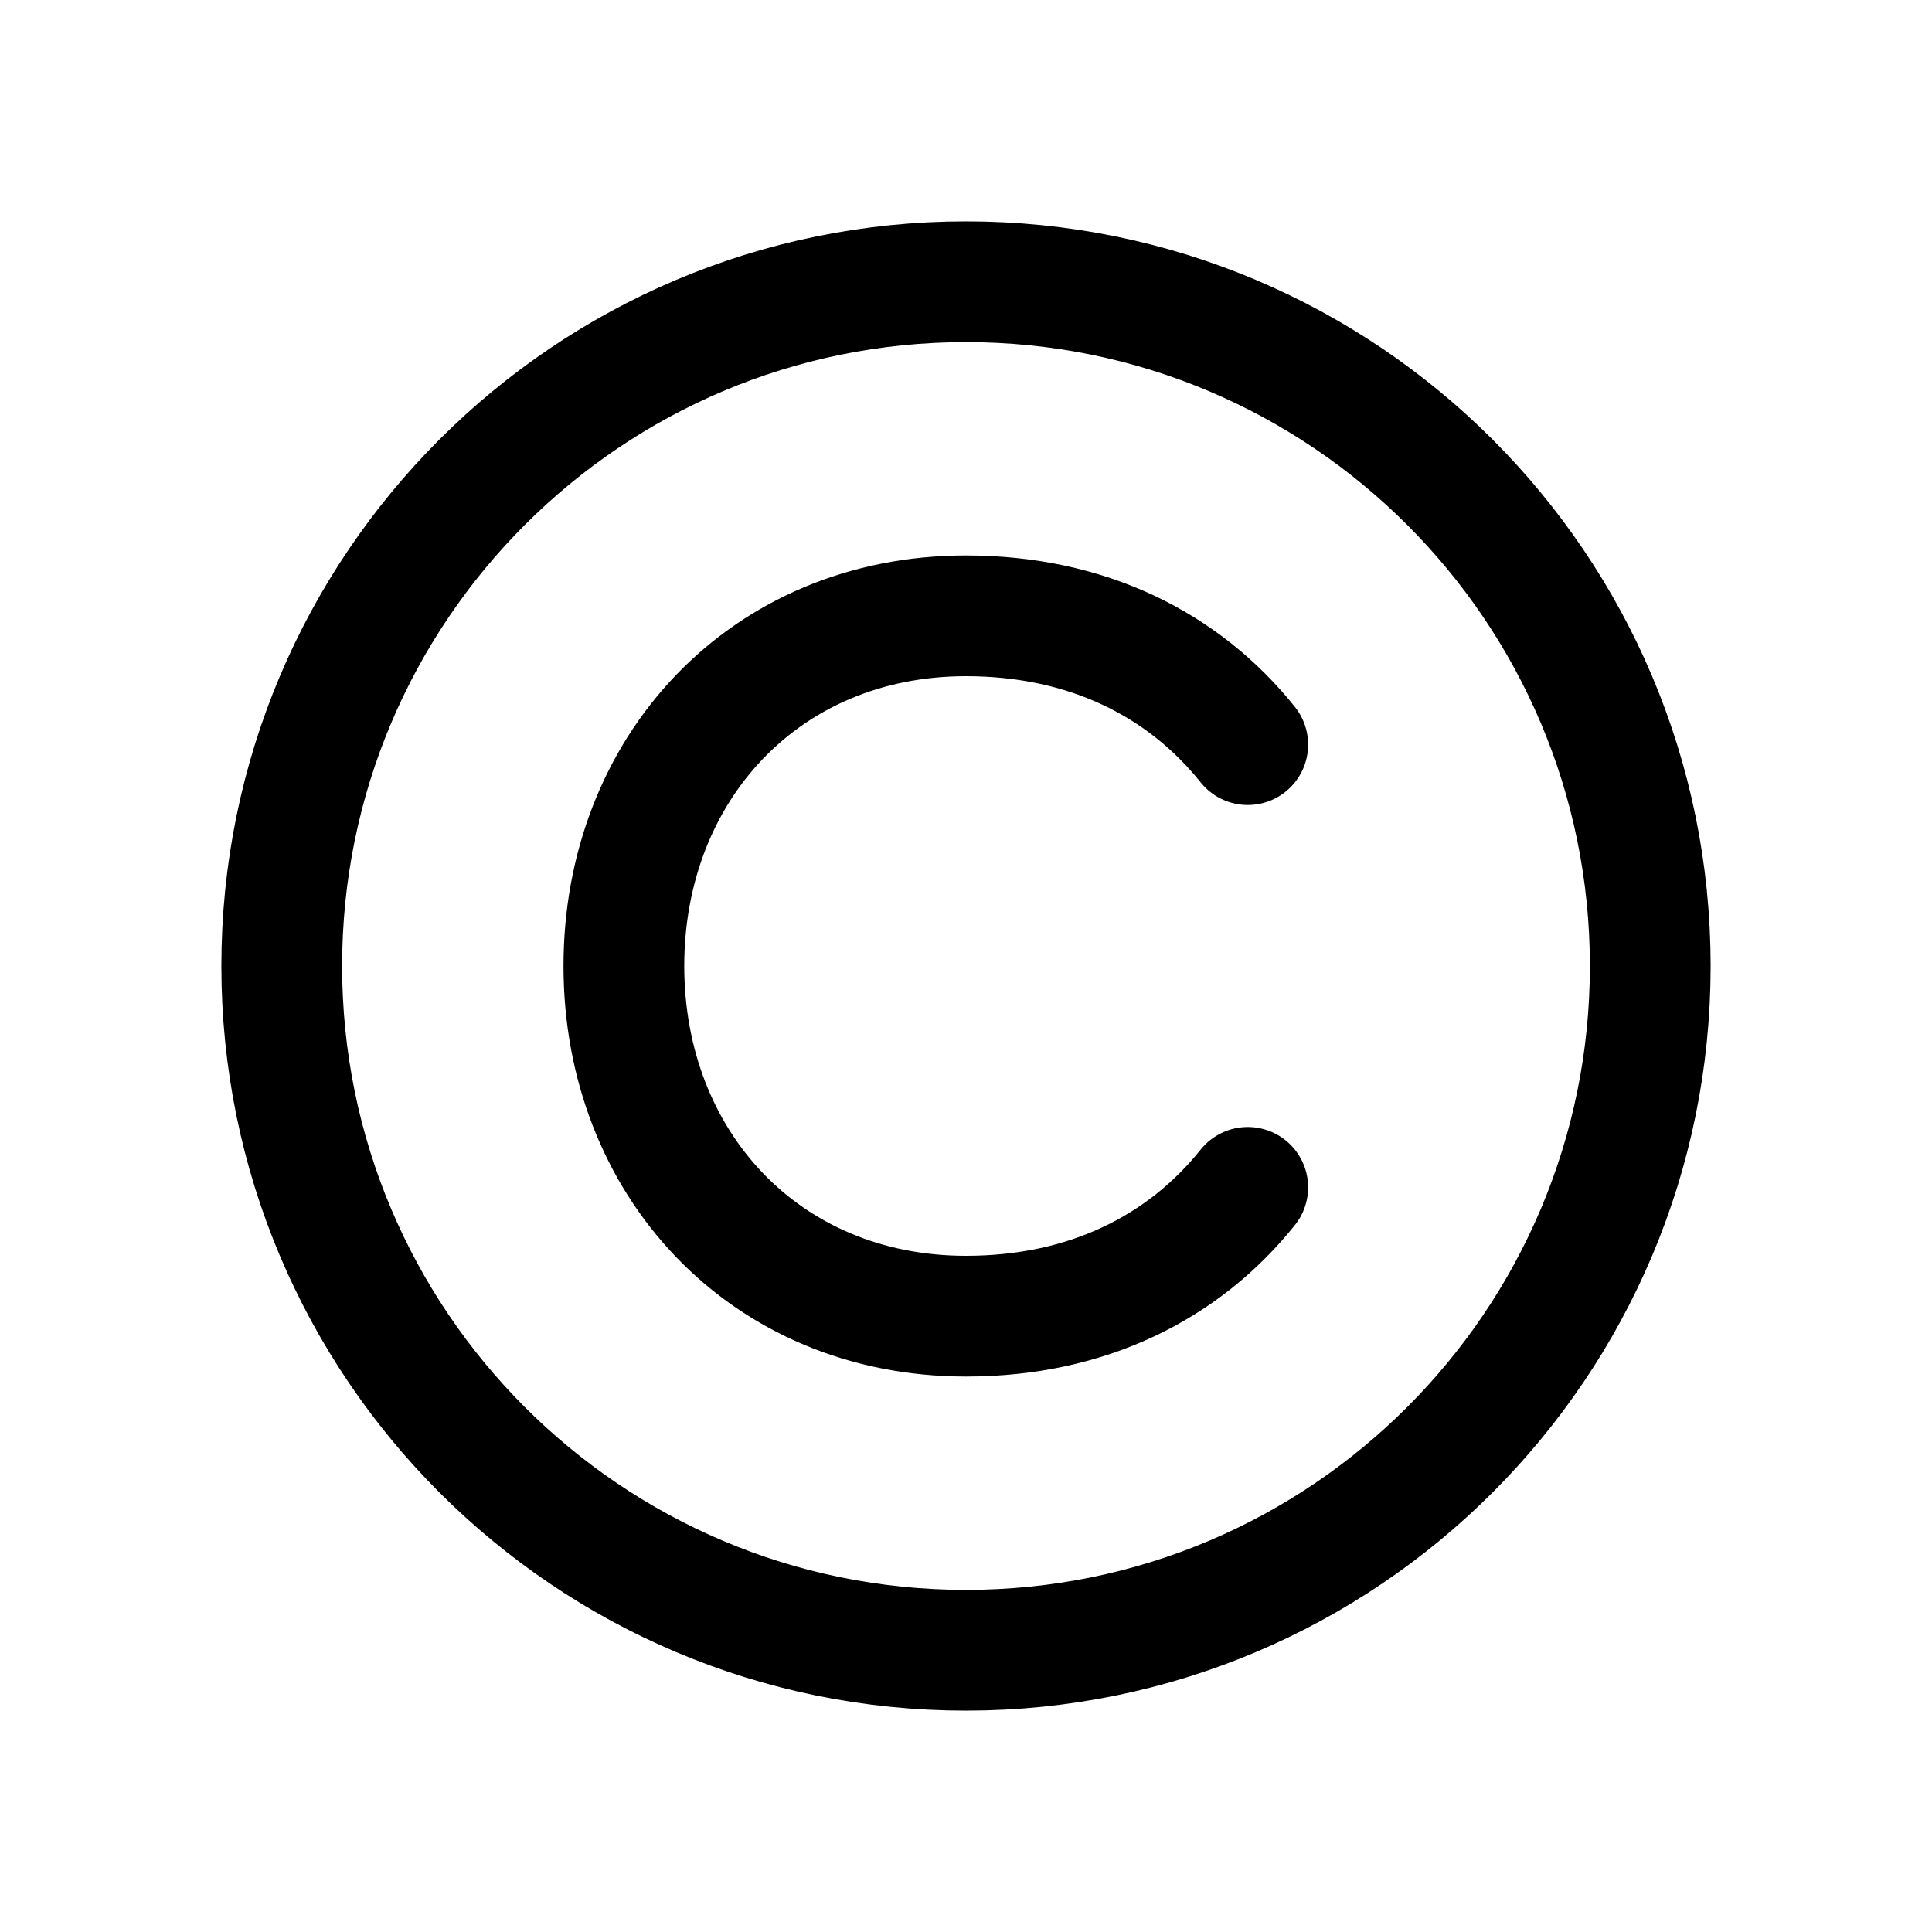
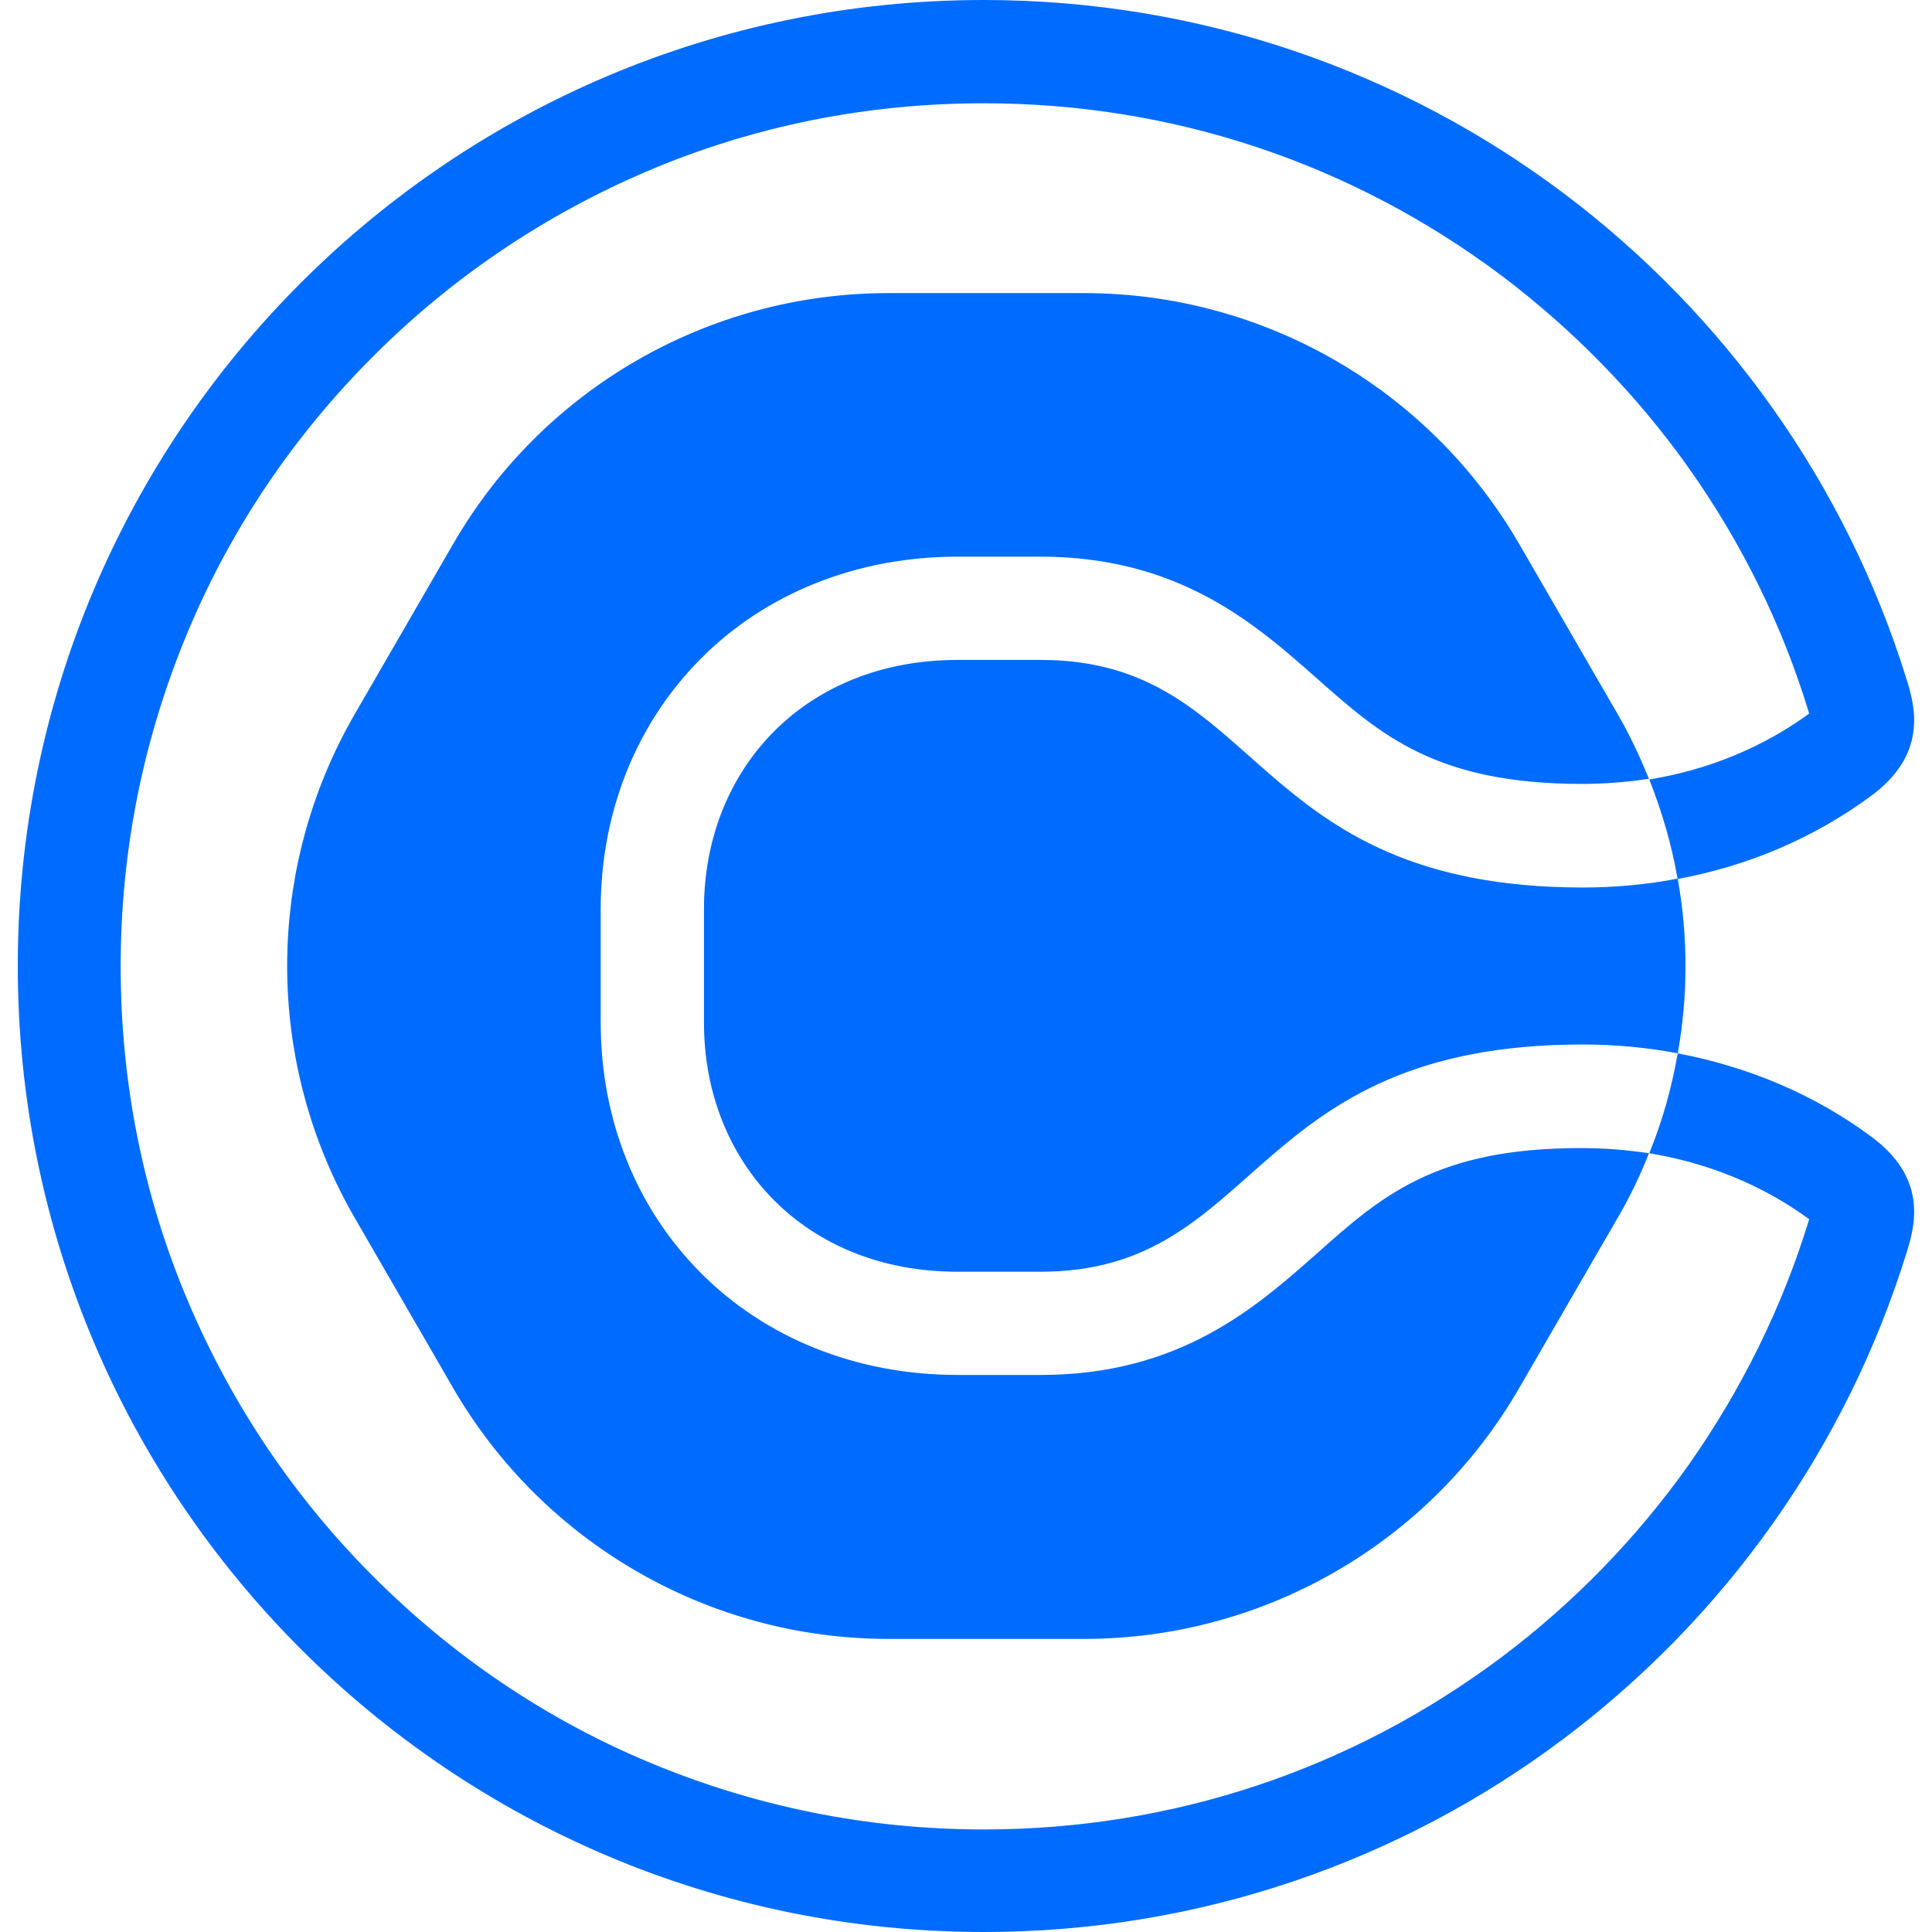
- <svg xmlns="http://www.w3.org/2000/svg" viewBox="0 0 48 48" fill="none" role="img">
-   <circle cx="24" cy="24" r="17" fill="none" stroke="currentColor" stroke-width="3" />
-   <path fill="none" stroke="currentColor" stroke-width="3" stroke-linecap="round" d="M31 18.5c-1.6-2-4-3.2-7-3.2-5 0-8.5 3.8-8.5 8.7s3.5 8.7 8.5 8.7c3 0 5.4-1.2 7-3.2" />
+ <svg xmlns="http://www.w3.org/2000/svg" viewBox="0 0 24 24" role="img" aria-label="Calendly" fill="#006BFF">
+   <path d="M19.655 14.262c.281 0 .557.023.828.064 0 .005-.005.01-.005.014-.105.267-.234.534-.381.786l-1.219 2.106c-1.112 1.936-3.177 3.127-5.411 3.127h-2.432c-2.23 0-4.294-1.191-5.412-3.127l-1.218-2.106a6.251 6.251 0 0 1 0-6.252l1.218-2.106C6.736 4.832 8.8 3.641 11.035 3.641h2.432c2.23 0 4.294 1.191 5.411 3.127l1.219 2.106c.147.252.271.519.381.786 0 .004.005.009.005.014-.267.041-.543.064-.828.064-1.816 0-2.501-.607-3.291-1.306-.764-.676-1.711-1.517-3.44-1.517h-1.029c-1.251 0-2.387.455-3.2 1.278-.796.805-1.233 1.904-1.233 3.099v1.411c0 1.196.437 2.295 1.233 3.099.813.823 1.949 1.278 3.2 1.278h1.034c1.729 0 2.676-.841 3.439-1.517.791-.703 1.471-1.306 3.287-1.301Zm.005-3.237c.399 0 .794-.036 1.179-.11-.002-.004-.002-.01-.002-.014-.073-.414-.193-.823-.349-1.218.731-.12 1.407-.396 1.986-.819 0-.004-.005-.013-.005-.018-.331-1.085-.832-2.101-1.489-3.03-.649-.915-1.435-1.719-2.331-2.395-1.867-1.398-4.088-2.138-6.428-2.138-1.448 0-2.855.28-4.175.841-1.273.543-2.423 1.315-3.407 2.299S2.878 6.552 2.341 7.83c-.557 1.324-.842 2.726-.842 4.175 0 1.448.281 2.855.842 4.174.542 1.274 1.314 2.423 2.298 3.407s2.129 1.761 3.407 2.299c1.324.556 2.727.841 4.175.841 2.34 0 4.561-.74 6.428-2.137a10.815 10.815 0 0 0 2.331-2.396c.652-.929 1.158-1.949 1.489-3.03 0-.004.005-.014.005-.018-.579-.423-1.255-.699-1.986-.819.161-.395.276-.804.349-1.218.005-.009.005-.014.005-.023.869.166 1.692.506 2.404 1.035.685.505.552 1.075.446 1.416C22.184 20.437 17.619 24 12.221 24c-6.625 0-12-5.375-12-12s5.37-12 12-12c5.398 0 9.963 3.563 11.471 8.464.106.341.239.915-.446 1.421-.717.529-1.535.873-2.404 1.034.128.716.128 1.45 0 2.166-.387-.074-.782-.11-1.182-.11-4.184 0-3.968 2.823-6.736 2.823h-1.029c-1.899 0-3.15-1.357-3.15-3.095v-1.411c0-1.738 1.251-3.094 3.15-3.094h1.034c2.768 0 2.552 2.823 6.731 2.827Z" />
</svg>
